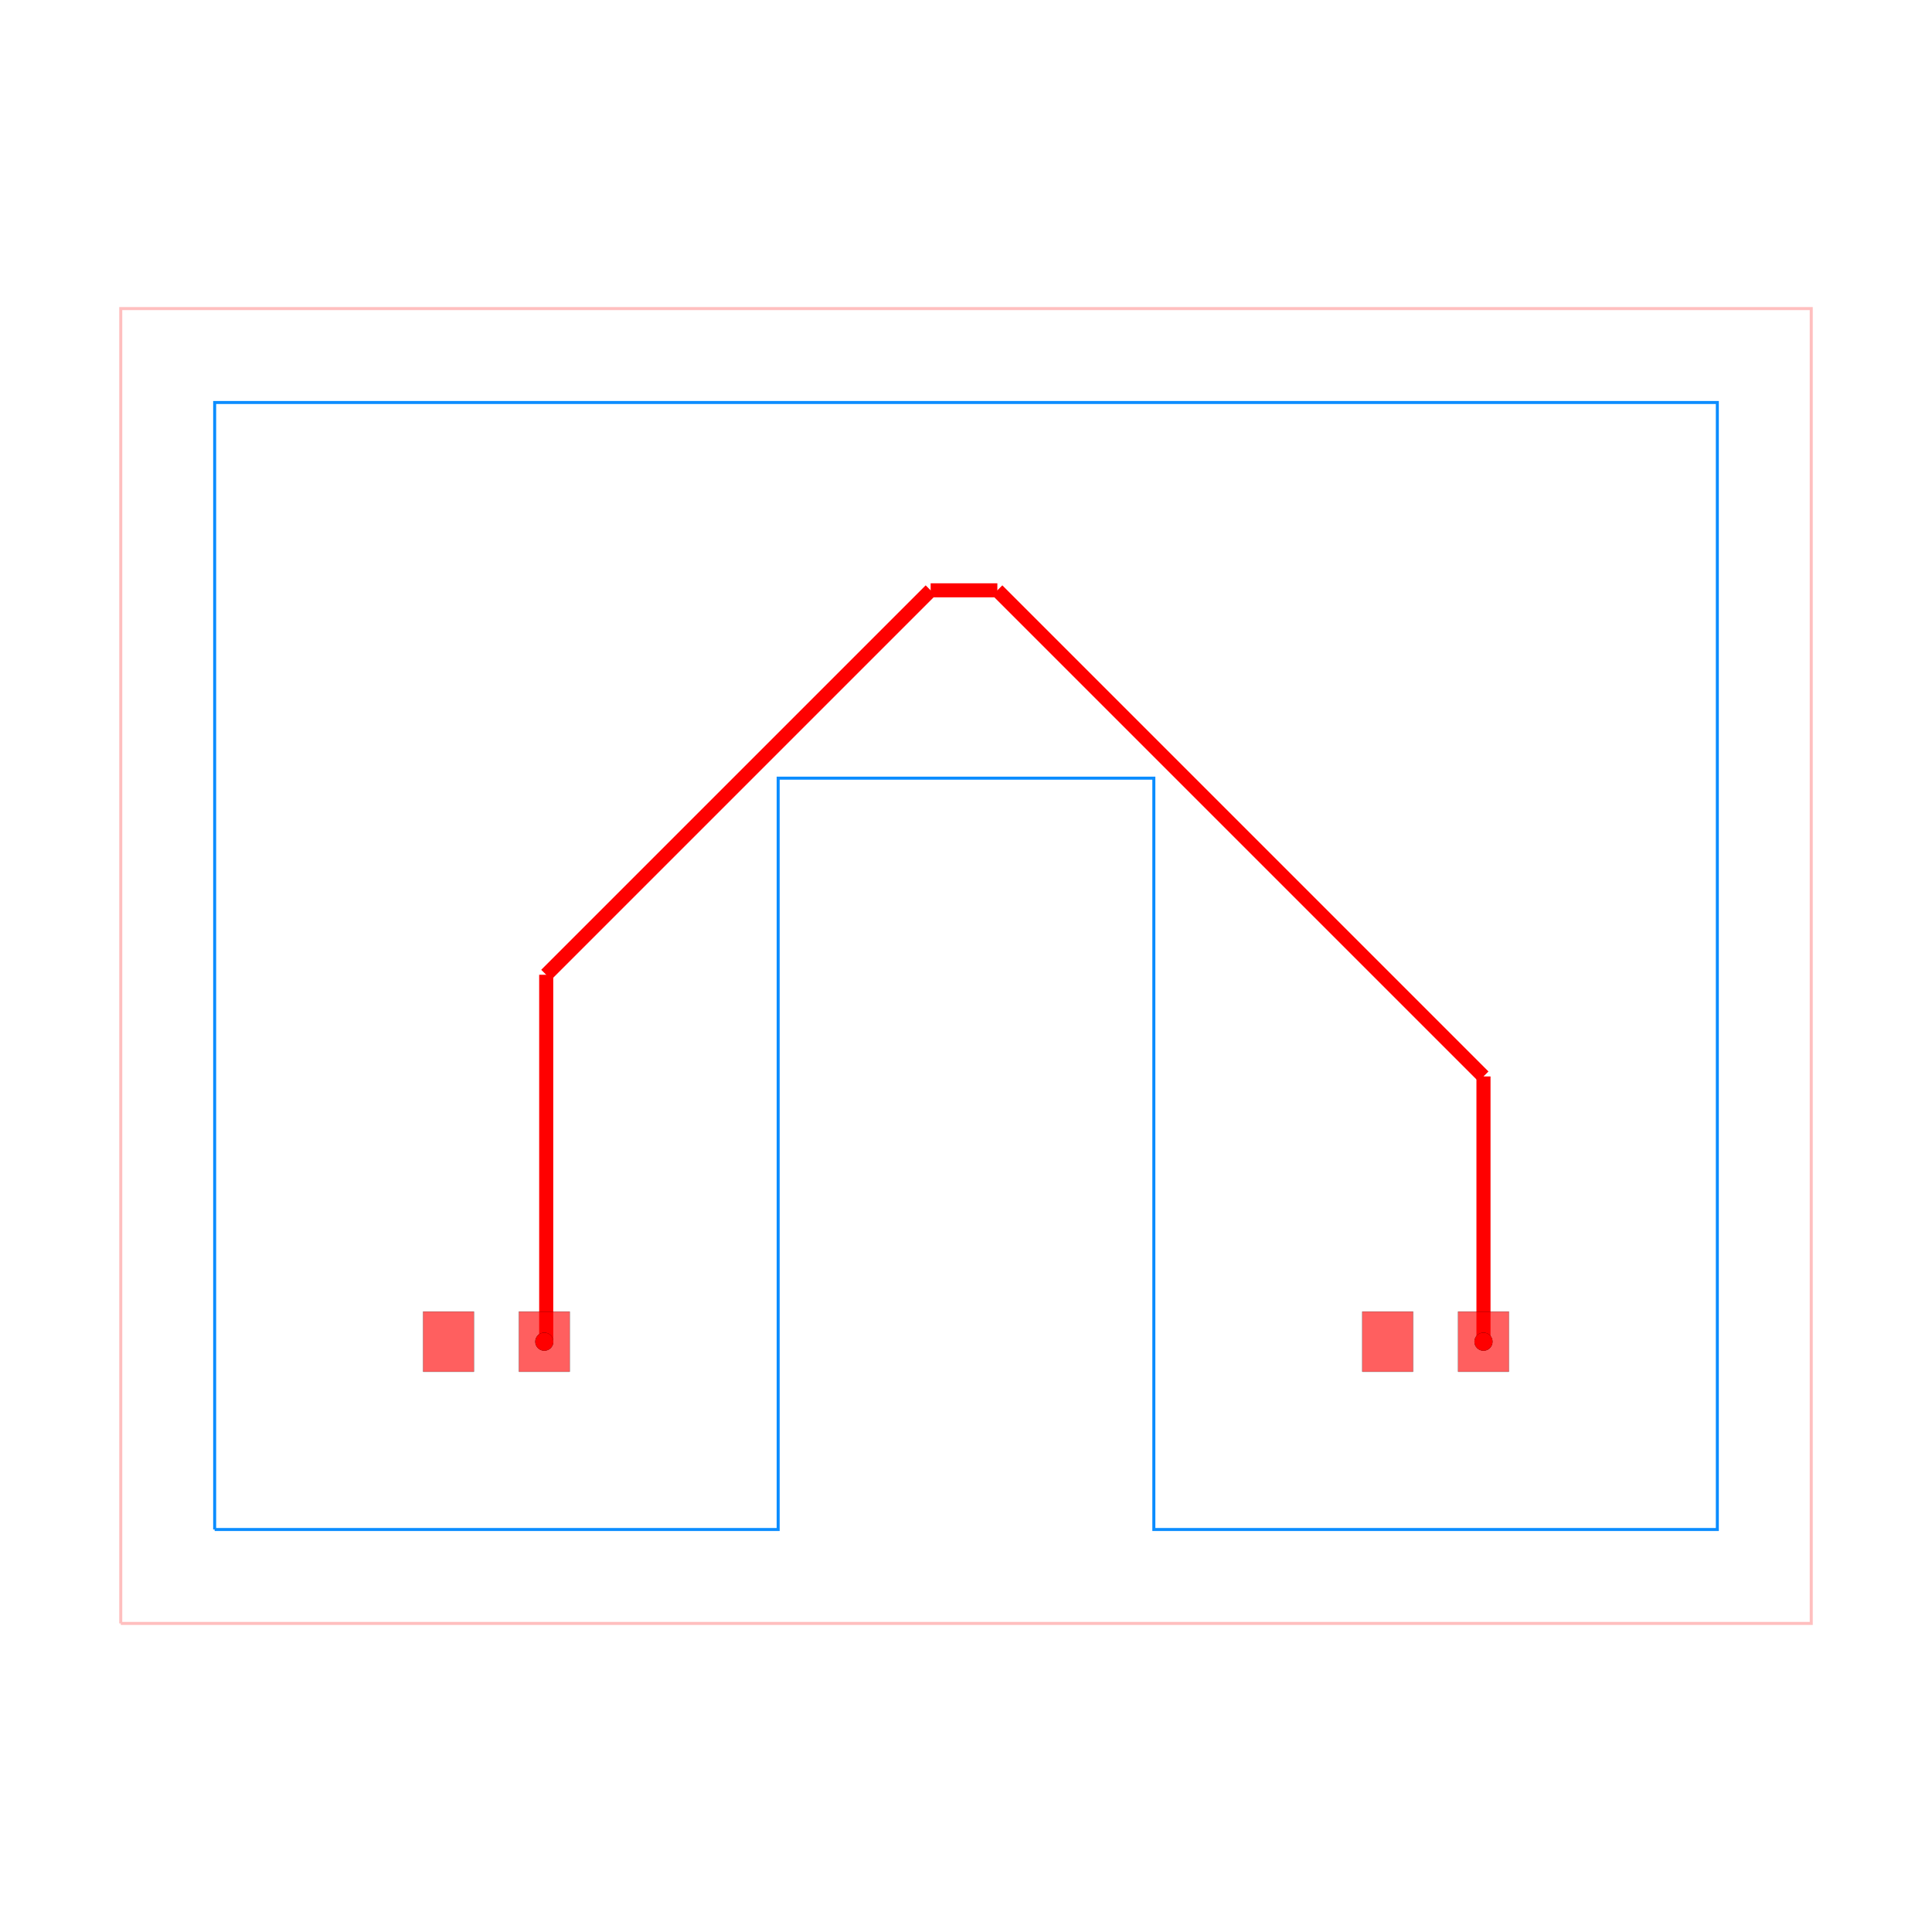
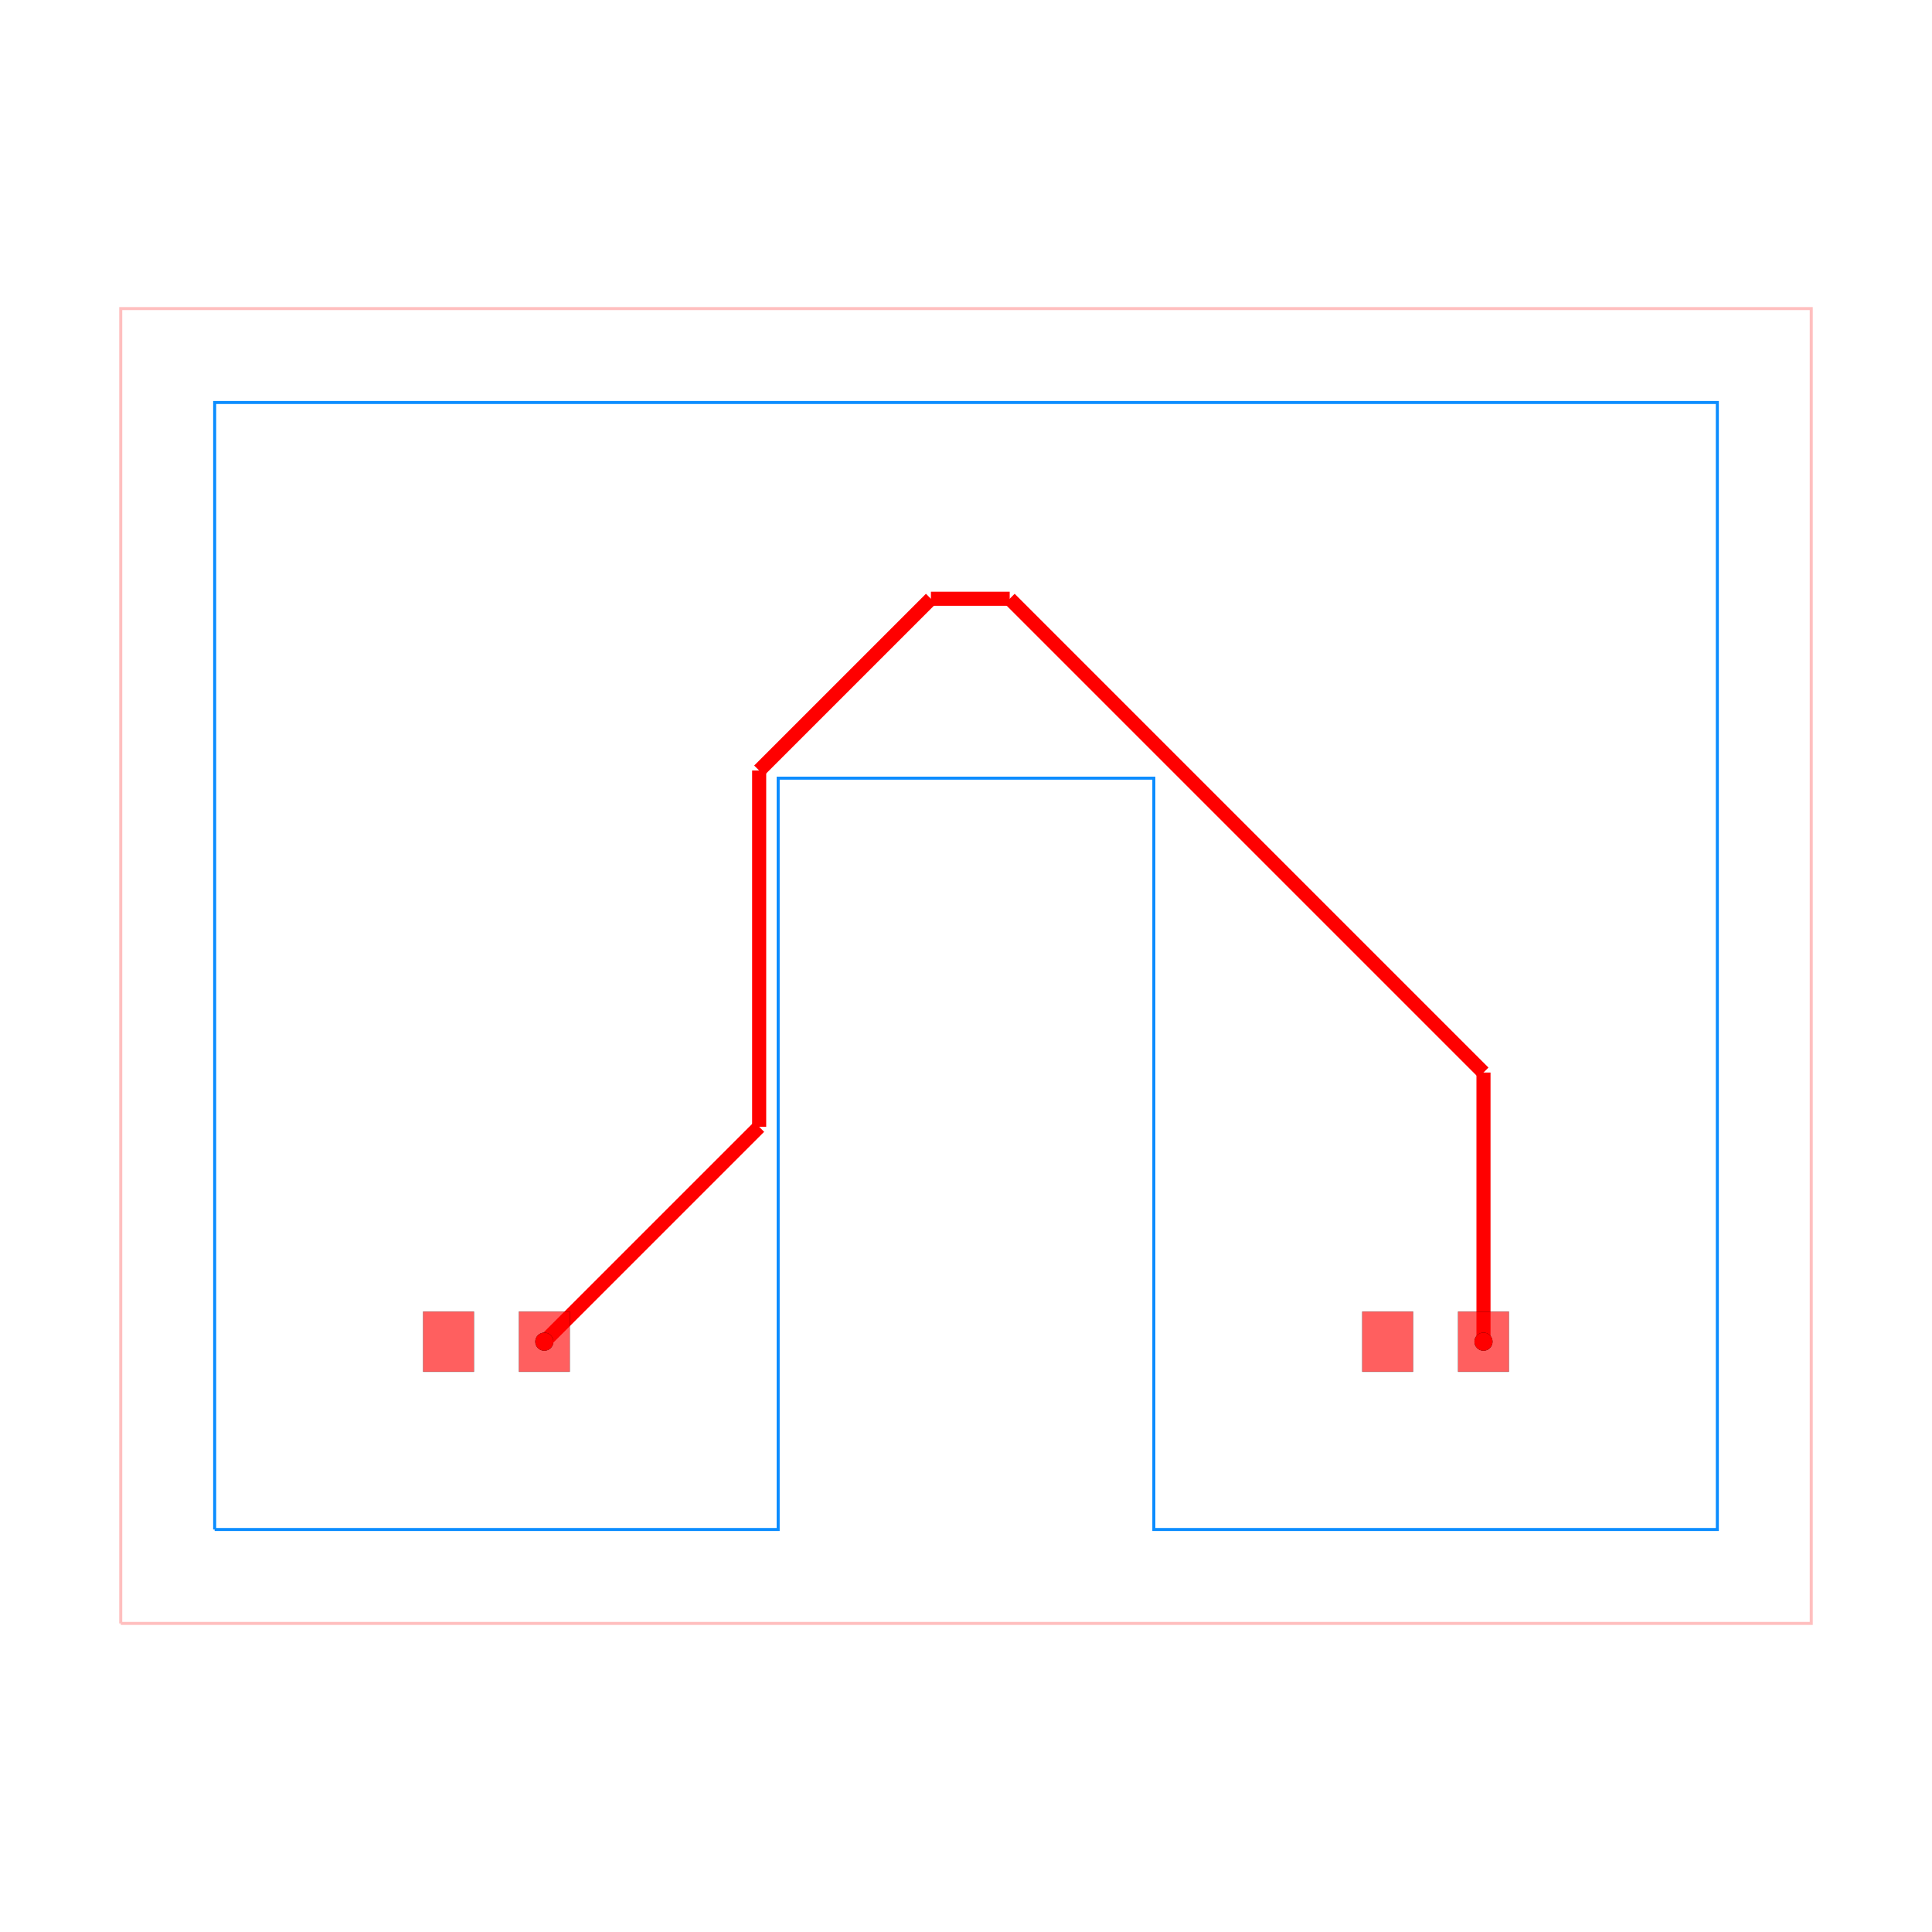
<svg xmlns="http://www.w3.org/2000/svg" width="640" height="640" viewBox="0 0 640 640">
  <rect width="100%" height="100%" fill="white" />
  <g>
    <polyline data-points="-9,-7 9,-7 9,7 -9,7 -9,-7" data-type="line" data-label="" points="40,537.778 600,537.778 600,102.222 40,102.222 40,537.778" fill="none" stroke="rgba(255,0,0,0.25)" stroke-width="1px" />
  </g>
  <g>
    <polyline data-points="-8,-6 -2,-6 -2,2 2,2 2,-6 8,-6 8,6 -8,6 -8,-6" data-type="line" data-label="" points="71.111,506.667 257.778,506.667 257.778,257.778 382.222,257.778 382.222,506.667 568.889,506.667 568.889,133.333 71.111,133.333 71.111,506.667" fill="none" stroke="rgba(0, 136, 255, 0.95)" stroke-width="1px" />
  </g>
  <g>
-     <polyline data-points="5.51,-4 5.51,-1.1761601741526615" data-type="line" data-label="" points="491.422,444.444 491.422,356.592" fill="none" stroke="hsl(0, 100%, 50%)" stroke-width="4.667" />
+     <polyline data-points="5.51,-4 5.51,-1.1344254792492716" data-type="line" data-label="" points="491.422,444.444 491.422,355.293" fill="none" stroke="hsl(0, 100%, 50%)" stroke-width="4.667" />
  </g>
  <g>
-     <polyline data-points="5.51,-1.1761601741526615 0.33383982584733785,4" data-type="line" data-label="" points="491.422,356.592 330.386,195.556" fill="none" stroke="hsl(0, 100%, 50%)" stroke-width="4.667" />
+     <polyline data-points="5.51,-1.1344254792492716 0.4652688391717188,3.9103056815790094" data-type="line" data-label="" points="491.422,355.293 334.475,198.346" fill="none" stroke="hsl(0, 100%, 50%)" stroke-width="4.667" />
  </g>
  <g>
-     <polyline data-points="0.33383982584733785,4 -0.3763908030203993,4" data-type="line" data-label="" points="330.386,195.556 308.29,195.556" fill="none" stroke="hsl(0, 100%, 50%)" stroke-width="4.667" />
+     <polyline data-points="0.4652688391717188,3.9103056815790094 -0.37362760193891464,3.9103056815790094" data-type="line" data-label="" points="334.475,198.346 308.376,198.346" fill="none" stroke="hsl(0, 100%, 50%)" stroke-width="4.667" />
  </g>
  <g>
-     <polyline data-points="-0.3763908030203993,4 -4.469770670338859,-0.09337986731845938" data-type="line" data-label="" points="308.29,195.556 180.94,322.905" fill="none" stroke="hsl(0, 100%, 50%)" stroke-width="4.667" />
+     <polyline data-points="-0.37362760193891464,3.9103056815790094 -2.2024292887223904,2.0815039947955336" data-type="line" data-label="" points="308.376,198.346 251.48,255.242" fill="none" stroke="hsl(0, 100%, 50%)" stroke-width="4.667" />
  </g>
  <g>
-     <polyline data-points="-4.469770670338859,-0.09337986731845938 -4.469770670338859,-3.9797706703388585" data-type="line" data-label="" points="180.94,322.905 180.94,443.815" fill="none" stroke="hsl(0, 100%, 50%)" stroke-width="4.667" />
+     <polyline data-points="-2.2024292887223904,2.0815039947955336 -2.2024292887223904,-1.7124292887223902" data-type="line" data-label="" points="251.48,255.242 251.48,373.276" fill="none" stroke="hsl(0, 100%, 50%)" stroke-width="4.667" />
  </g>
  <g>
-     <polyline data-points="-4.469770670338859,-3.9797706703388585 -4.49,-4" data-type="line" data-label="" points="180.94,443.815 180.311,444.444" fill="none" stroke="hsl(0, 100%, 50%)" stroke-width="4.667" />
+     <polyline data-points="-2.2024292887223904,-1.7124292887223902 -4.49,-4" data-type="line" data-label="" points="251.48,373.276 180.311,444.444" fill="none" stroke="hsl(0, 100%, 50%)" stroke-width="4.667" />
  </g>
  <g>
    <rect data-type="rect" data-label="top" data-x="-5.51" data-y="-4" x="140.178" y="434.489" width="16.8" height="19.911" fill="rgba(255,0,0,0.25)" stroke="black" stroke-width="0.032" />
  </g>
  <g>
-     <rect data-type="rect" data-label="top" data-x="-4.49" data-y="-4" x="171.911" y="434.489" width="16.8" height="19.911" fill="rgba(255,0,0,0.25)" stroke="black" stroke-width="0.032" />
+     <rect data-type="rect" data-label="top source_trace_0" data-x="-4.49" data-y="-4" x="171.911" y="434.489" width="16.8" height="19.911" fill="rgba(255,0,0,0.25)" stroke="black" stroke-width="0.032" />
  </g>
  <g>
    <rect data-type="rect" data-label="top" data-x="4.49" data-y="-4" x="451.289" y="434.489" width="16.8" height="19.911" fill="rgba(255,0,0,0.25)" stroke="black" stroke-width="0.032" />
  </g>
  <g>
-     <rect data-type="rect" data-label="top" data-x="5.51" data-y="-4" x="483.022" y="434.489" width="16.8" height="19.911" fill="rgba(255,0,0,0.25)" stroke="black" stroke-width="0.032" />
+     <rect data-type="rect" data-label="top source_trace_0" data-x="5.51" data-y="-4" x="483.022" y="434.489" width="16.8" height="19.911" fill="rgba(255,0,0,0.25)" stroke="black" stroke-width="0.032" />
  </g>
  <g>
-     <rect data-type="rect" data-label="" data-x="-5.51" data-y="-4" x="140.178" y="434.489" width="16.8" height="19.911" fill="rgba(255,0,0,0.5)" stroke="black" stroke-width="0.032" />
+     <rect data-type="rect" data-label="top" data-x="-5.51" data-y="-4" x="140.178" y="434.489" width="16.8" height="19.911" fill="rgba(255,0,0,0.5)" stroke="black" stroke-width="0.032" />
  </g>
  <g>
-     <rect data-type="rect" data-label="" data-x="-4.49" data-y="-4" x="171.911" y="434.489" width="16.8" height="19.911" fill="rgba(255,0,0,0.5)" stroke="black" stroke-width="0.032" />
+     <rect data-type="rect" data-label="top source_trace_0" data-x="-4.49" data-y="-4" x="171.911" y="434.489" width="16.8" height="19.911" fill="rgba(255,0,0,0.5)" stroke="black" stroke-width="0.032" />
  </g>
  <g>
-     <rect data-type="rect" data-label="" data-x="4.49" data-y="-4" x="451.289" y="434.489" width="16.8" height="19.911" fill="rgba(255,0,0,0.5)" stroke="black" stroke-width="0.032" />
+     <rect data-type="rect" data-label="top" data-x="4.49" data-y="-4" x="451.289" y="434.489" width="16.8" height="19.911" fill="rgba(255,0,0,0.5)" stroke="black" stroke-width="0.032" />
  </g>
  <g>
-     <rect data-type="rect" data-label="" data-x="5.51" data-y="-4" x="483.022" y="434.489" width="16.8" height="19.911" fill="rgba(255,0,0,0.5)" stroke="black" stroke-width="0.032" />
+     <rect data-type="rect" data-label="top source_trace_0" data-x="5.51" data-y="-4" x="483.022" y="434.489" width="16.8" height="19.911" fill="rgba(255,0,0,0.5)" stroke="black" stroke-width="0.032" />
  </g>
  <g>
    <circle data-type="point" data-label="source_trace_0 pcb_port_1" data-x="-4.49" data-y="-4" cx="180.311" cy="444.444" r="3" fill="black" />
  </g>
  <g>
    <circle data-type="point" data-label="source_trace_0 pcb_port_3" data-x="5.51" data-y="-4" cx="491.422" cy="444.444" r="3" fill="black" />
  </g>
  <g>
    <circle data-type="point" data-label="source_trace_0 source_trace_0 top" data-x="-4.49" data-y="-4" cx="180.311" cy="444.444" r="3" fill="hsl(0, 100%, 50%)" />
  </g>
  <g>
    <circle data-type="point" data-label="source_trace_0 source_trace_0 top" data-x="5.51" data-y="-4" cx="491.422" cy="444.444" r="3" fill="hsl(0, 100%, 50%)" />
  </g>
  <g id="crosshair" style="display: none">
    <line id="crosshair-h" y1="0" y2="640" stroke="#666" stroke-width="0.5" />
    <line id="crosshair-v" x1="0" x2="640" stroke="#666" stroke-width="0.5" />
    <text id="coordinates" font-family="monospace" font-size="12" fill="#666" />
  </g>
</svg>
